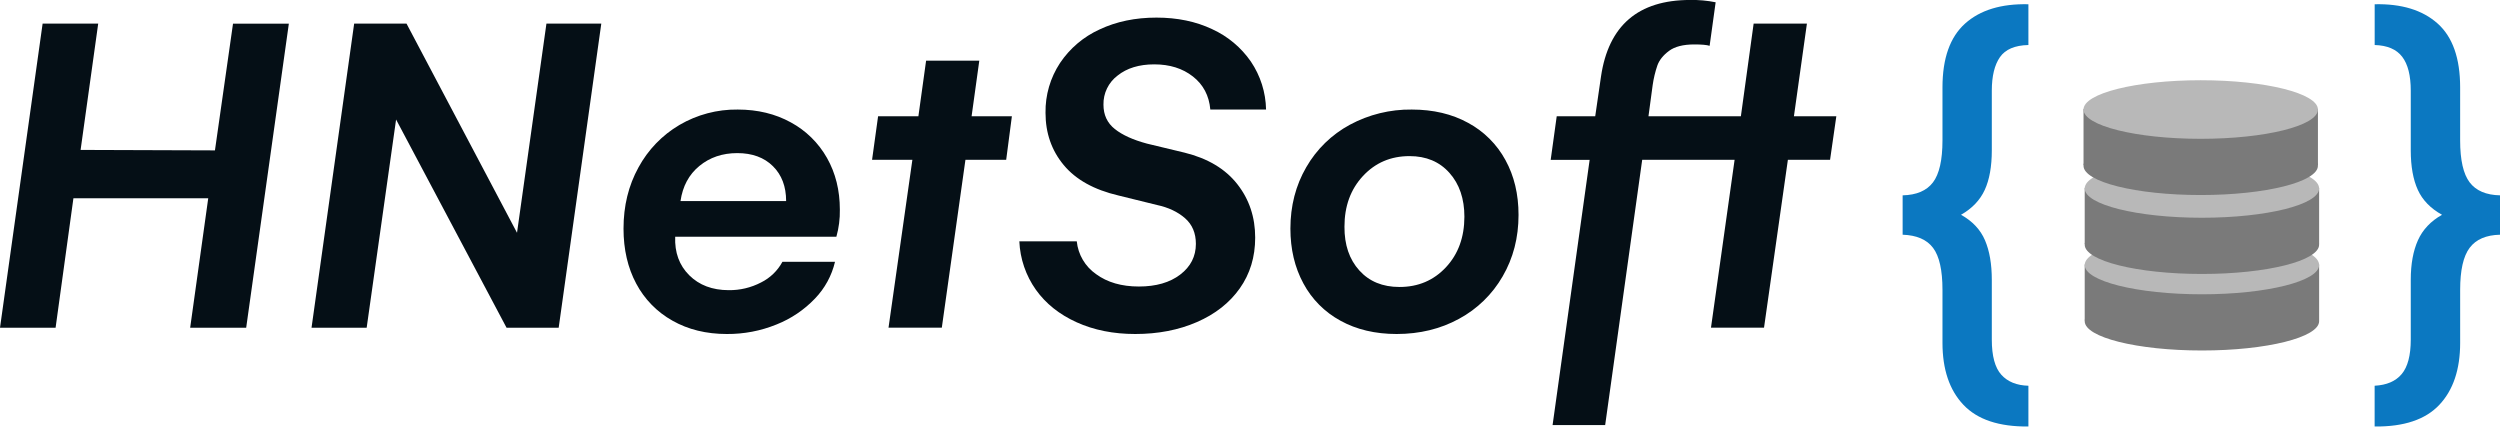
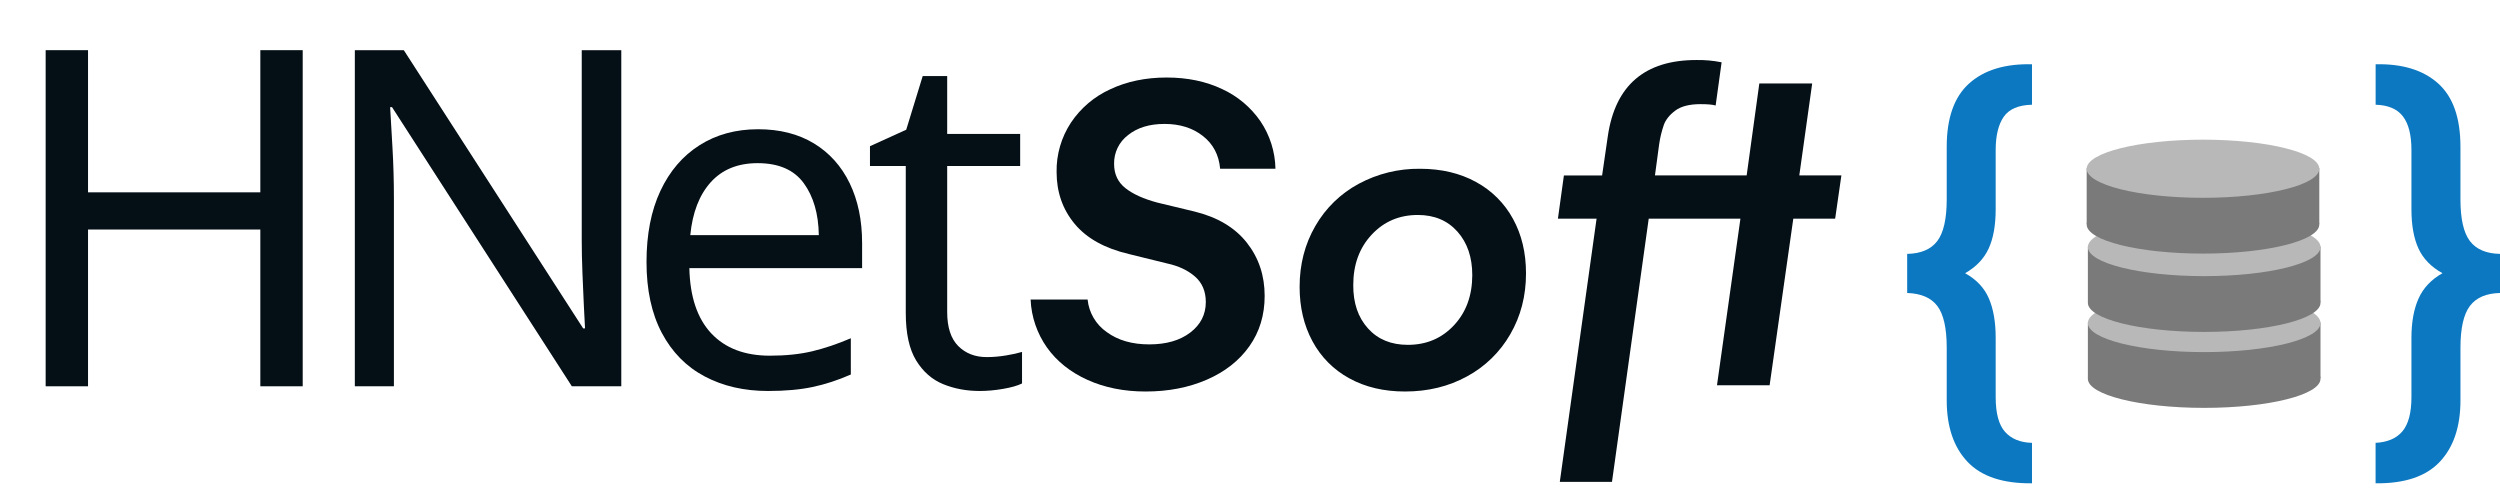
- <svg xmlns="http://www.w3.org/2000/svg" id="Capa_6" data-name="Capa 6" viewBox="0 0 1623.21 276.93">
+ <svg xmlns="http://www.w3.org/2000/svg" id="Capa_6" data-name="Capa 6" viewBox="0 0 1635.66 327.32">
  <defs>
-     <style>.cls-1{fill:#050f16;}.cls-2{fill:#0b78c1;}.cls-3{fill:#7a7a7a;}.cls-4{fill:#b8b8b8;}</style>
+     <style>.cls-1{font-size:308px;font-family:Gelion-Medium, Gelion;font-weight:500;}.cls-1,.cls-4{fill:#050f16;}.cls-2{letter-spacing:0em;}.cls-3{letter-spacing:0em;}.cls-5{fill:#0b78c1;}.cls-6{fill:#7a7a7a;}.cls-7{fill:#b8b8b8;}</style>
  </defs>
-   <path class="cls-1" d="M164.83,29.36h36.09l-11.43,82,87.23.3,11.73-82.26H324.7L297,226.82H260.63l11.73-84.07H184.83l-11.58,84.07H137.16Z" transform="translate(-137.16 -14.02)" />
-   <path class="cls-1" d="M527.57,29.36,499.9,226.82H466.06L394.33,91.62l-19.1,135.2h-35.8L367.11,29.36h34l71.74,135.8,19.1-135.8Z" transform="translate(-137.16 -14.02)" />
-   <path class="cls-1" d="M666.31,207.87a70.34,70.34,0,0,1-25,16.84,83.84,83.84,0,0,1-32.26,6.17q-20,0-35.26-8.65a59.33,59.33,0,0,1-23.54-24.06Q542,182.75,542,162.45q0-22.11,9.7-39.7a71.58,71.58,0,0,1,26.62-27.6,73,73,0,0,1,37.82-10q19.41,0,34.52,8.35a59.46,59.46,0,0,1,23.46,23.08q8.34,14.74,8.34,33.54a60.72,60.72,0,0,1-2.25,17.6H575.55q-.6,15.33,9.1,25t25.64,9.7a44.26,44.26,0,0,0,21-5A31.81,31.81,0,0,0,645.18,184h34.14A51.33,51.33,0,0,1,666.31,207.87Zm-18.73-63.31q0-14.15-8.57-22.64t-23.16-8.49q-14.43,0-24.59,8.34T579,144.56Z" transform="translate(-137.16 -14.02)" />
-   <path class="cls-1" d="M790.46,117.79H764l-15.34,109H714.06l15.49-109H703.38l3.91-28.28h26.17l5-36.09H773l-5,36.09h26.16Z" transform="translate(-137.16 -14.02)" />
-   <path class="cls-1" d="M825.42,54.92a61.61,61.61,0,0,1,25.72-21.8q16.32-7.68,36.92-7.67,20.3,0,36.17,7.52A61.68,61.68,0,0,1,949.34,54a57.4,57.4,0,0,1,9.85,31.13H923q-1.2-13.53-11.28-21.43t-25.12-7.89q-14.73,0-23.83,7.29A23.06,23.06,0,0,0,853.62,82q0,9.93,7.37,15.79t20.9,9.48l24.37,5.86q22.54,5.56,34.21,20.38t11.66,34.82q0,18.8-10,32.93T914.3,223.13q-17.82,7.76-40.08,7.75-21.19,0-38-7.6t-26.47-21.12A58.67,58.67,0,0,1,799,170.72h37.29A29.54,29.54,0,0,0,848.81,192q11,8.06,27.82,8.05,16.7,0,26.84-7.75t10.16-19.92q0-10.53-7.07-16.7t-18.2-8.57l-25-6.16q-23.76-5.56-35.56-19.78T816,87.26A57.06,57.06,0,0,1,825.42,54.92Z" transform="translate(-137.16 -14.02)" />
-   <path class="cls-1" d="M985.29,122.6A72.11,72.11,0,0,1,1013.63,95a82.54,82.54,0,0,1,40.16-9.85q20.89,0,36.62,8.65a60,60,0,0,1,24.21,24.14q8.51,15.48,8.5,35.64,0,22.11-10.3,39.85a72.2,72.2,0,0,1-28.35,27.6q-18,9.84-40.46,9.85-20.9,0-36.54-8.65A59.42,59.42,0,0,1,983.41,198Q975,182.45,975,162.45,975,140.34,985.29,122.6Zm34.44,67q9.69,10.76,26.09,10.75,18.2,0,30.15-12.78t12-32.79q0-17.59-9.7-28.5t-25.94-10.9q-18.21,0-30.23,12.93t-12,32.94Q1010,178.84,1019.73,189.6Z" transform="translate(-137.16 -14.02)" />
-   <path class="cls-1" d="M1325.39,117.79H1298l-15.49,109h-34.44l15.34-109h-60L1179.37,290h-34.14l24.06-172.19H1144l3.91-28.28h25l3.76-25.86Q1184,14,1234.56,14a76.43,76.43,0,0,1,16.54,1.5l-3.91,28.27q-2.7-.9-9.92-.9-10.83,0-16.47,4.21t-7.52,9.4a69.74,69.74,0,0,0-3.08,12.86l-2.71,20.15h60l8.28-60.15h34.59l-8.43,60.15h27.53Z" transform="translate(-137.16 -14.02)" />
-   <path class="cls-2" d="M1425.83,137.31q-4.59,10-15.42,16.17,11.13,6.17,15.57,16.54t4.43,25.72v38.8q0,15.94,6.17,22.79t17.59,7.14v26.47q-28.58.3-42.18-14.06t-13.61-40.23V202.21q0-19.1-6.09-27.22t-19.78-8.57V140.85q13.54-.3,19.7-8.42t6.17-27.22V70.77q0-28.27,14.66-41.44t41.13-12.55V43.25q-13.23.3-18.49,7.89t-5.27,21.73v38.8Q1430.41,127.32,1425.83,137.31Z" transform="translate(-137.16 -14.02)" />
-   <path class="cls-2" d="M1740.67,132.43q6.16,8.12,19.7,8.42v25.57q-13.53.3-19.7,8.49t-6.17,27.3v34.44q0,25.86-13.53,40.23t-42,14.06V264.47q11.73-.6,17.59-7.59t5.87-22.34v-38.8q0-15.35,4.66-25.72t15.64-16.54q-11.13-6.16-15.71-16.17t-4.59-25.64V72.87q0-14.73-5.57-22T1679,43.25V16.78q26.16-.6,40.83,12.48t14.66,41.51v34.44Q1734.5,124.31,1740.67,132.43Z" transform="translate(-137.16 -14.02)" />
-   <ellipse class="cls-3" cx="1429.67" cy="208.55" rx="76.1" ry="19.02" />
-   <rect class="cls-3" x="1353.57" y="171.67" width="152.2" height="36.5" />
-   <ellipse class="cls-4" cx="1429.67" cy="172.06" rx="76.1" ry="19.02" />
-   <ellipse class="cls-3" cx="1429.67" cy="158.86" rx="76.1" ry="19.02" />
-   <rect class="cls-3" x="1353.57" y="121.97" width="152.2" height="36.5" />
-   <ellipse class="cls-4" cx="1429.67" cy="122.36" rx="76.1" ry="19.02" />
-   <ellipse class="cls-3" cx="1428.89" cy="107.61" rx="76.1" ry="19.02" />
-   <rect class="cls-3" x="1352.8" y="70.72" width="152.2" height="36.5" />
-   <ellipse class="cls-4" cx="1428.89" cy="71.11" rx="76.1" ry="19.02" />
+   <text class="cls-1" transform="translate(0 252.73)">H<tspan class="cls-2" x="202.28" y="0">N</tspan>
+     <tspan class="cls-3" x="406.05" y="0">e</tspan>
+     <tspan x="564.27" y="0">t</tspan>
+   </text>
+   <path class="cls-4" d="M825.42,54.92a61.61,61.61,0,0,1,25.72-21.8q16.32-7.68,36.92-7.67,20.3,0,36.17,7.52A61.68,61.68,0,0,1,949.34,54a57.4,57.4,0,0,1,9.85,31.13H923q-1.2-13.53-11.28-21.43t-25.12-7.89q-14.73,0-23.83,7.29A23.06,23.06,0,0,0,853.62,82q0,9.93,7.37,15.79t20.9,9.48l24.37,5.86q22.54,5.56,34.21,20.38t11.66,34.82q0,18.8-10,32.93T914.3,223.13q-17.82,7.76-40.08,7.75-21.19,0-38-7.6t-26.47-21.12A58.67,58.67,0,0,1,799,170.72h37.29A29.54,29.54,0,0,0,848.81,192q11,8.06,27.82,8.05,16.7,0,26.84-7.75t10.16-19.92q0-10.53-7.07-16.7t-18.2-8.57l-25-6.16q-23.76-5.56-35.56-19.78T816,87.26A57.06,57.06,0,0,1,825.42,54.92Z" transform="translate(-124.71 25.27)" />
+   <path class="cls-4" d="M985.29,122.6A72.11,72.11,0,0,1,1013.63,95a82.54,82.54,0,0,1,40.16-9.85q20.89,0,36.62,8.65a60,60,0,0,1,24.21,24.14q8.51,15.48,8.5,35.64,0,22.11-10.3,39.85a72.2,72.2,0,0,1-28.35,27.6q-18,9.84-40.46,9.85-20.9,0-36.54-8.65A59.42,59.42,0,0,1,983.41,198Q975,182.45,975,162.45,975,140.34,985.29,122.6Zm34.44,67q9.69,10.76,26.09,10.75,18.2,0,30.15-12.78t12-32.79q0-17.59-9.7-28.5t-25.94-10.9q-18.21,0-30.23,12.93t-12,32.94Q1010,178.84,1019.73,189.6Z" transform="translate(-124.71 25.27)" />
+   <path class="cls-4" d="M1325.39,117.79H1298l-15.49,109h-34.44l15.34-109h-60L1179.37,290h-34.14l24.06-172.19H1144l3.91-28.28h25l3.76-25.86Q1184,14,1234.56,14a76.43,76.43,0,0,1,16.54,1.5l-3.91,28.27q-2.7-.9-9.92-.9-10.83,0-16.47,4.21t-7.52,9.4a69.74,69.74,0,0,0-3.08,12.86l-2.71,20.15h60l8.28-60.15h34.59l-8.43,60.15h27.53Z" transform="translate(-124.71 25.27)" />
+   <path class="cls-5" d="M1425.83,137.31q-4.59,10-15.42,16.17,11.13,6.17,15.57,16.54t4.43,25.72v38.8q0,15.94,6.17,22.79t17.59,7.14v26.47q-28.58.3-42.18-14.06t-13.61-40.23V202.21q0-19.1-6.09-27.22t-19.78-8.57V140.85q13.54-.3,19.7-8.42t6.17-27.22V70.77q0-28.27,14.66-41.44t41.13-12.55V43.25q-13.23.3-18.49,7.89t-5.27,21.73v38.8Q1430.41,127.32,1425.83,137.31Z" transform="translate(-124.71 25.27)" />
+   <path class="cls-5" d="M1740.67,132.43q6.16,8.12,19.7,8.42v25.57q-13.53.3-19.7,8.49t-6.17,27.3v34.44q0,25.86-13.53,40.23t-42,14.06V264.47q11.73-.6,17.59-7.59t5.87-22.34v-38.8q0-15.35,4.66-25.72t15.64-16.54q-11.13-6.16-15.71-16.17t-4.59-25.64V72.87q0-14.73-5.57-22T1679,43.25V16.78q26.16-.6,40.83,12.48t14.66,41.51v34.44Q1734.5,124.31,1740.67,132.43Z" transform="translate(-124.71 25.27)" />
+   <ellipse class="cls-6" cx="1442.12" cy="247.84" rx="76.1" ry="19.02" />
+   <rect class="cls-6" x="1366.02" y="210.96" width="152.2" height="36.5" />
+   <ellipse class="cls-7" cx="1442.12" cy="211.35" rx="76.1" ry="19.02" />
+   <ellipse class="cls-6" cx="1442.12" cy="198.15" rx="76.1" ry="19.02" />
+   <rect class="cls-6" x="1366.02" y="161.26" width="152.2" height="36.5" />
+   <ellipse class="cls-7" cx="1442.12" cy="161.65" rx="76.1" ry="19.02" />
+   <ellipse class="cls-6" cx="1441.34" cy="146.9" rx="76.1" ry="19.02" />
+   <rect class="cls-6" x="1365.24" y="110.01" width="152.2" height="36.5" />
+   <ellipse class="cls-7" cx="1441.34" cy="110.4" rx="76.1" ry="19.02" />
</svg>
